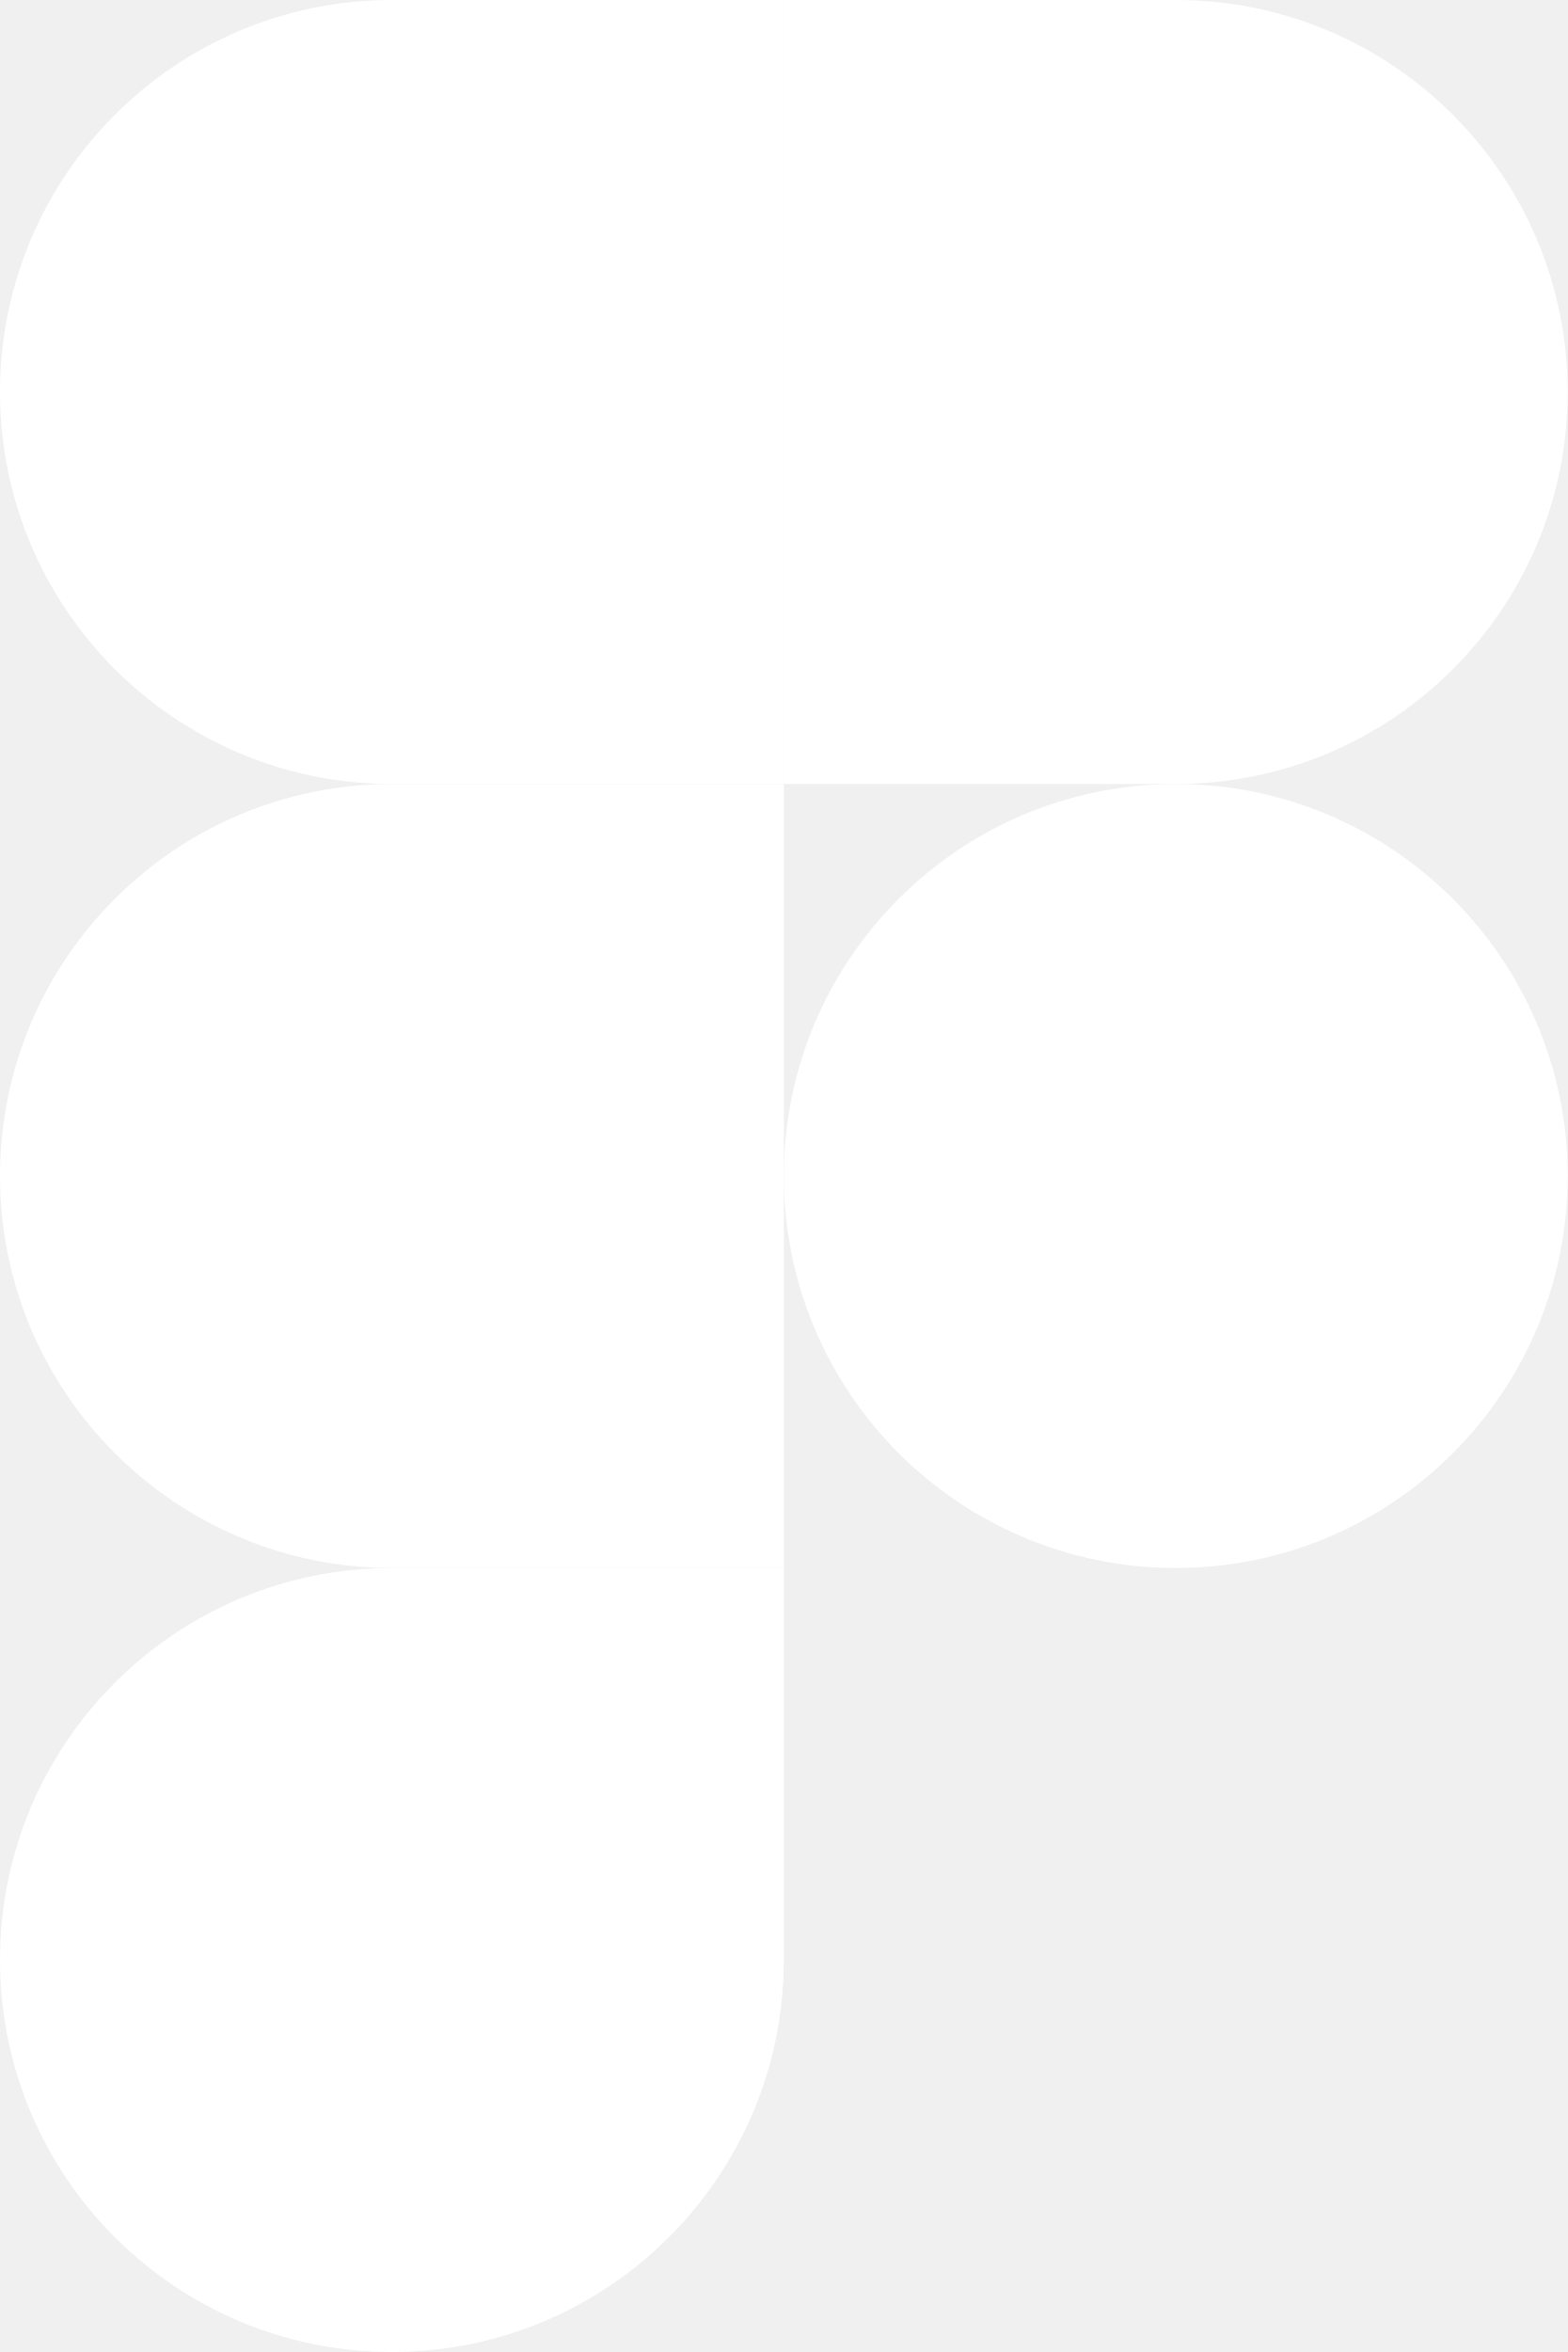
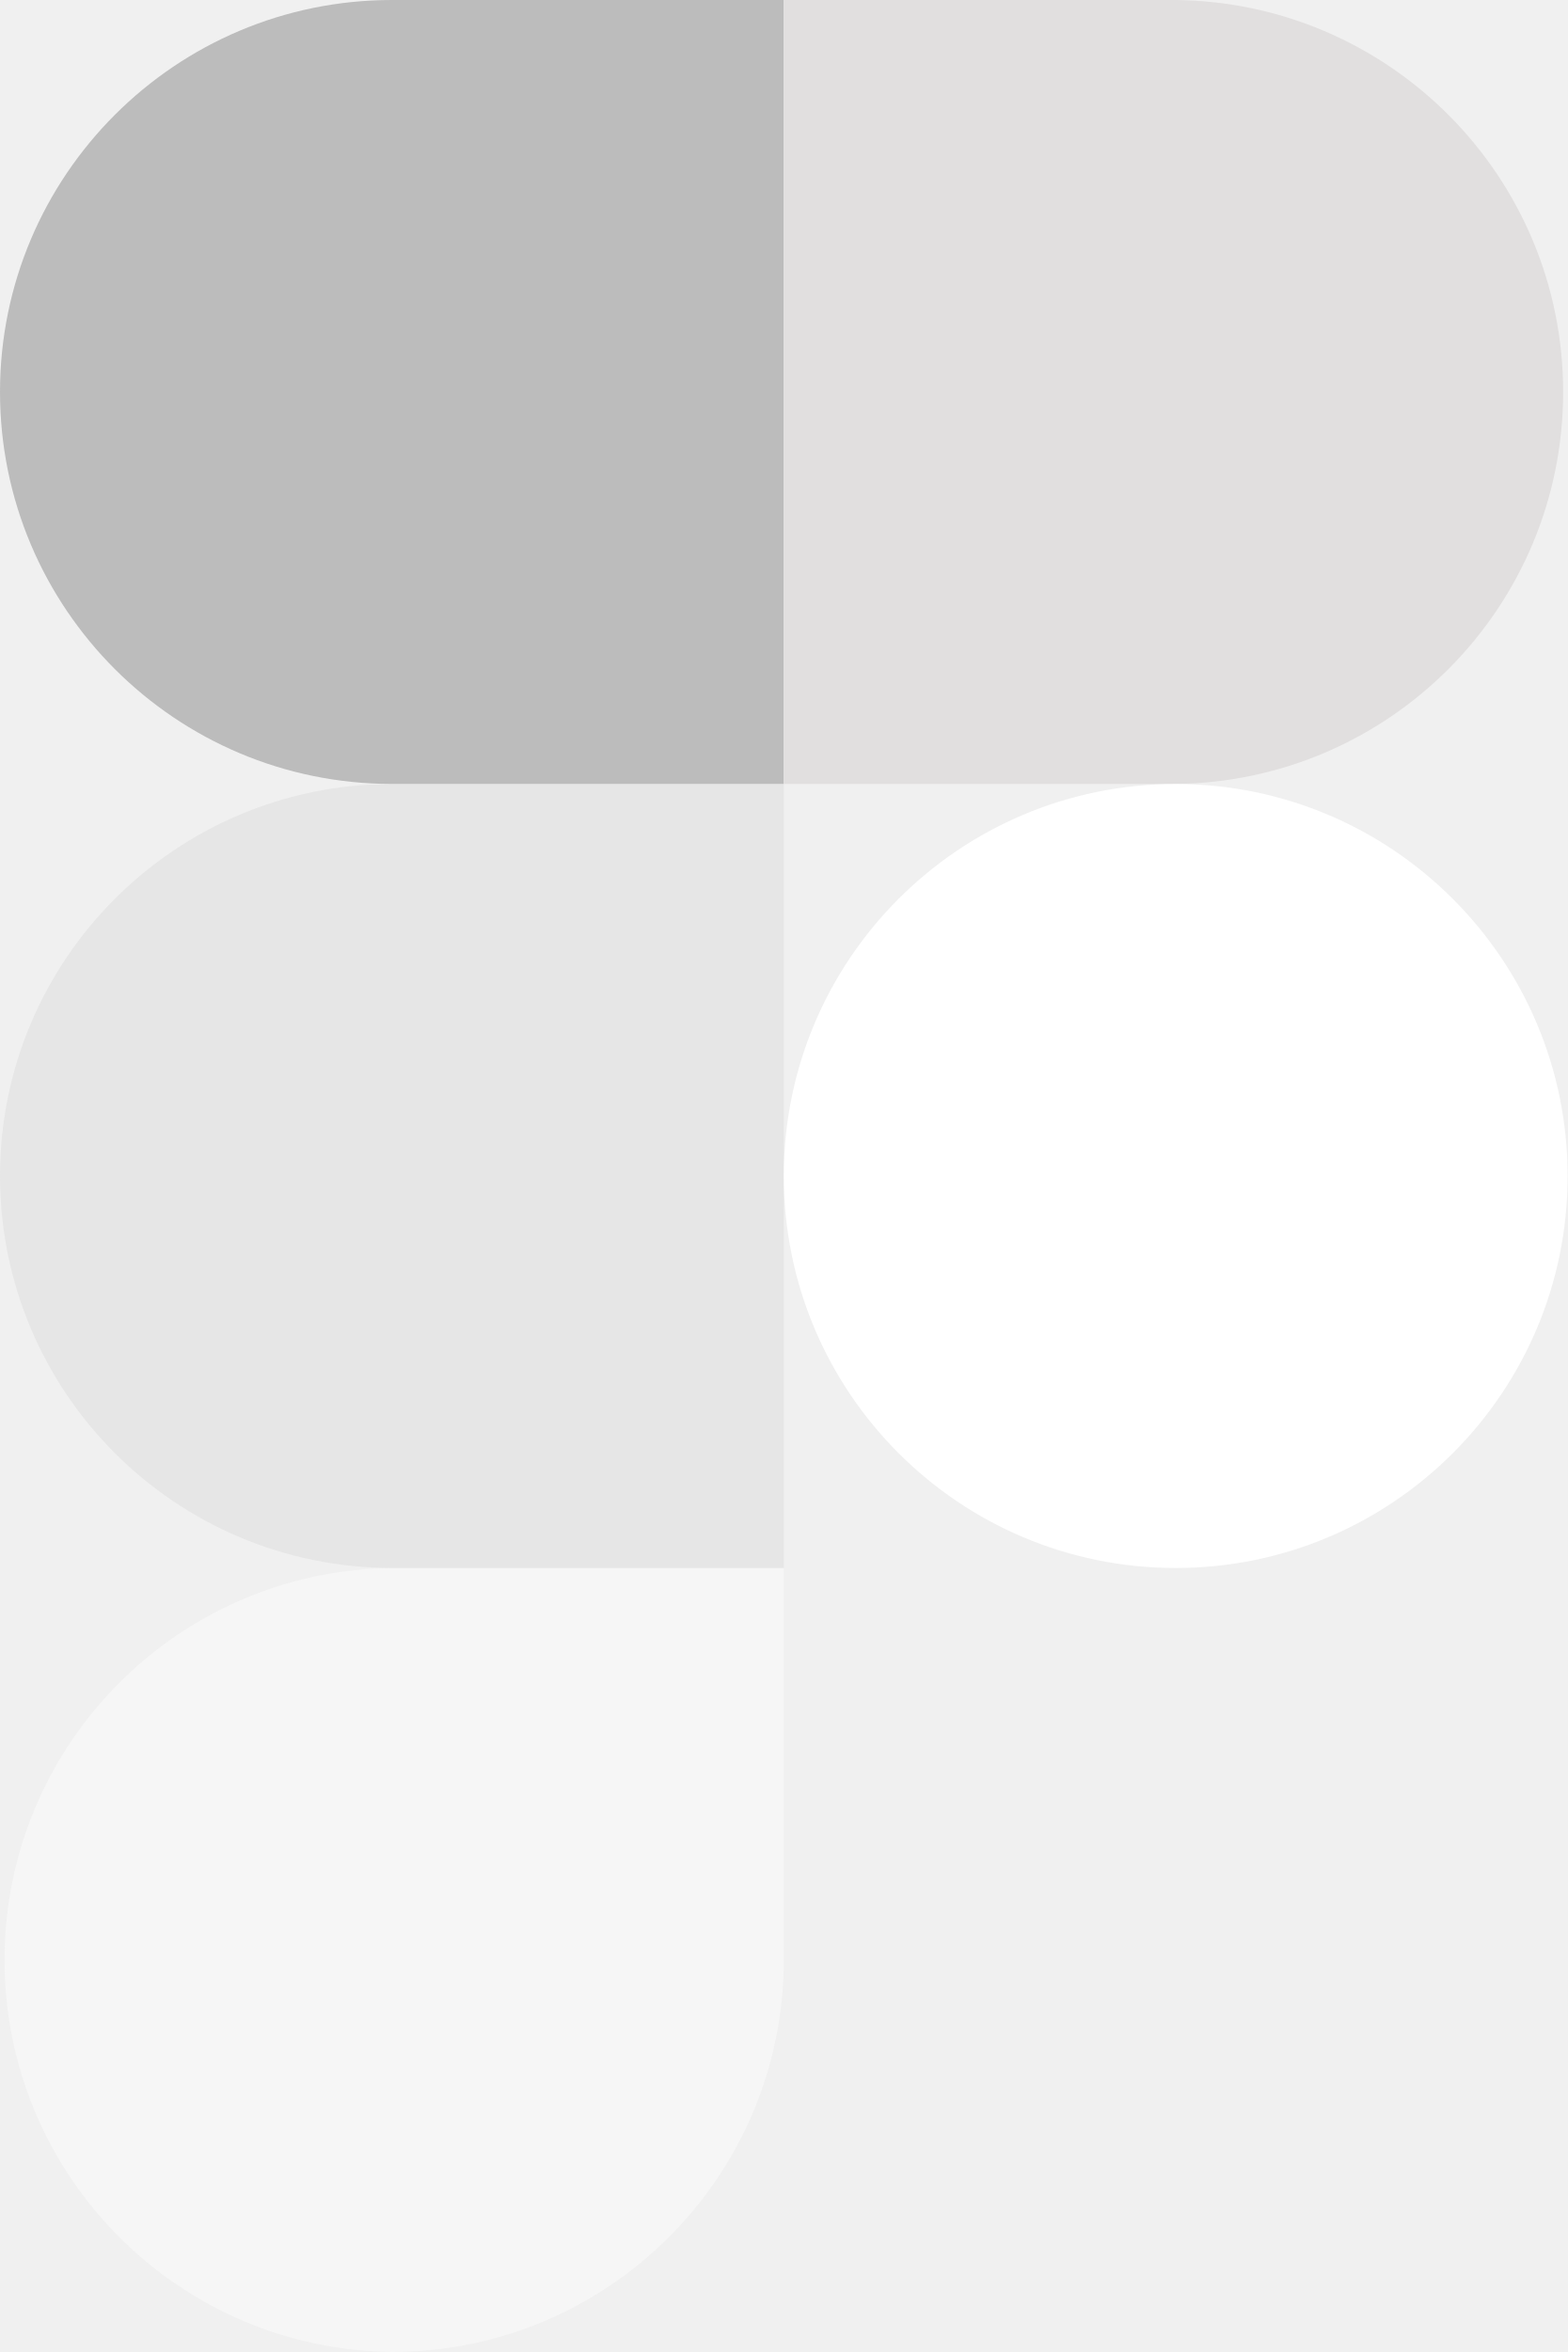
- <svg xmlns="http://www.w3.org/2000/svg" id="figma" width="103.826" height="155.739" viewBox="0 0 103.826 155.739">
-   <path id="Trazado_181" data-name="Trazado 181" d="M25.956,251.913a25.966,25.966,0,0,0,25.956-25.956V200H25.956a25.956,25.956,0,0,0,0,51.913Z" transform="translate(0 -96.174)" fill="#fff" />
-   <path id="Trazado_182" data-name="Trazado 182" d="M0,125.956A25.966,25.966,0,0,1,25.956,100H51.913v51.913H25.956A25.966,25.966,0,0,1,0,125.956Z" transform="translate(0 -48.087)" fill="#fff" />
-   <path id="Trazado_183" data-name="Trazado 183" d="M0,25.956A25.966,25.966,0,0,1,25.956,0H51.913V51.913H25.956A25.966,25.966,0,0,1,0,25.956Z" fill="#fff" />
-   <path id="Trazado_184" data-name="Trazado 184" d="M100,0h25.956a25.956,25.956,0,0,1,0,51.913H100Z" transform="translate(-48.087)" fill="#fff" />
-   <path id="Trazado_185" data-name="Trazado 185" d="M151.913,125.956A25.956,25.956,0,1,1,125.956,100,25.966,25.966,0,0,1,151.913,125.956Z" transform="translate(-48.087 -48.087)" fill="#fff" />
+ <svg xmlns="http://www.w3.org/2000/svg" id="figma-1_1_" data-name="figma-1 (1)" width="119.009" height="178.513" viewBox="0 0 119.009 178.513">
+   <path id="Trazado_238" data-name="Trazado 238" d="M29.752,259.5A29.763,29.763,0,0,0,59.5,229.752V200H29.752a29.752,29.752,0,0,0,0,59.5Z" transform="translate(0 -80.991)" fill="#f6f6f6" />
+   <path id="Trazado_239" data-name="Trazado 239" d="M0,129.752A29.763,29.763,0,0,1,29.752,100H59.5v59.5H29.752A29.763,29.763,0,0,1,0,129.752Z" transform="translate(0 -40.496)" fill="#e6e6e6" />
+   <path id="Trazado_240" data-name="Trazado 240" d="M0,29.752A29.763,29.763,0,0,1,29.752,0H59.5V59.5H29.752A29.763,29.763,0,0,1,0,29.752Z" fill="#bcbcbc" />
+   <path id="Trazado_241" data-name="Trazado 241" d="M100,0h29.752a29.752,29.752,0,0,1,0,59.5H100Z" transform="translate(-40.496)" fill="#e1dfdf" />
+   <path id="Trazado_242" data-name="Trazado 242" d="M159.5,129.752A29.752,29.752,0,1,1,129.752,100,29.763,29.763,0,0,1,159.5,129.752Z" transform="translate(-40.496 -40.496)" fill="#fff" />
</svg>
